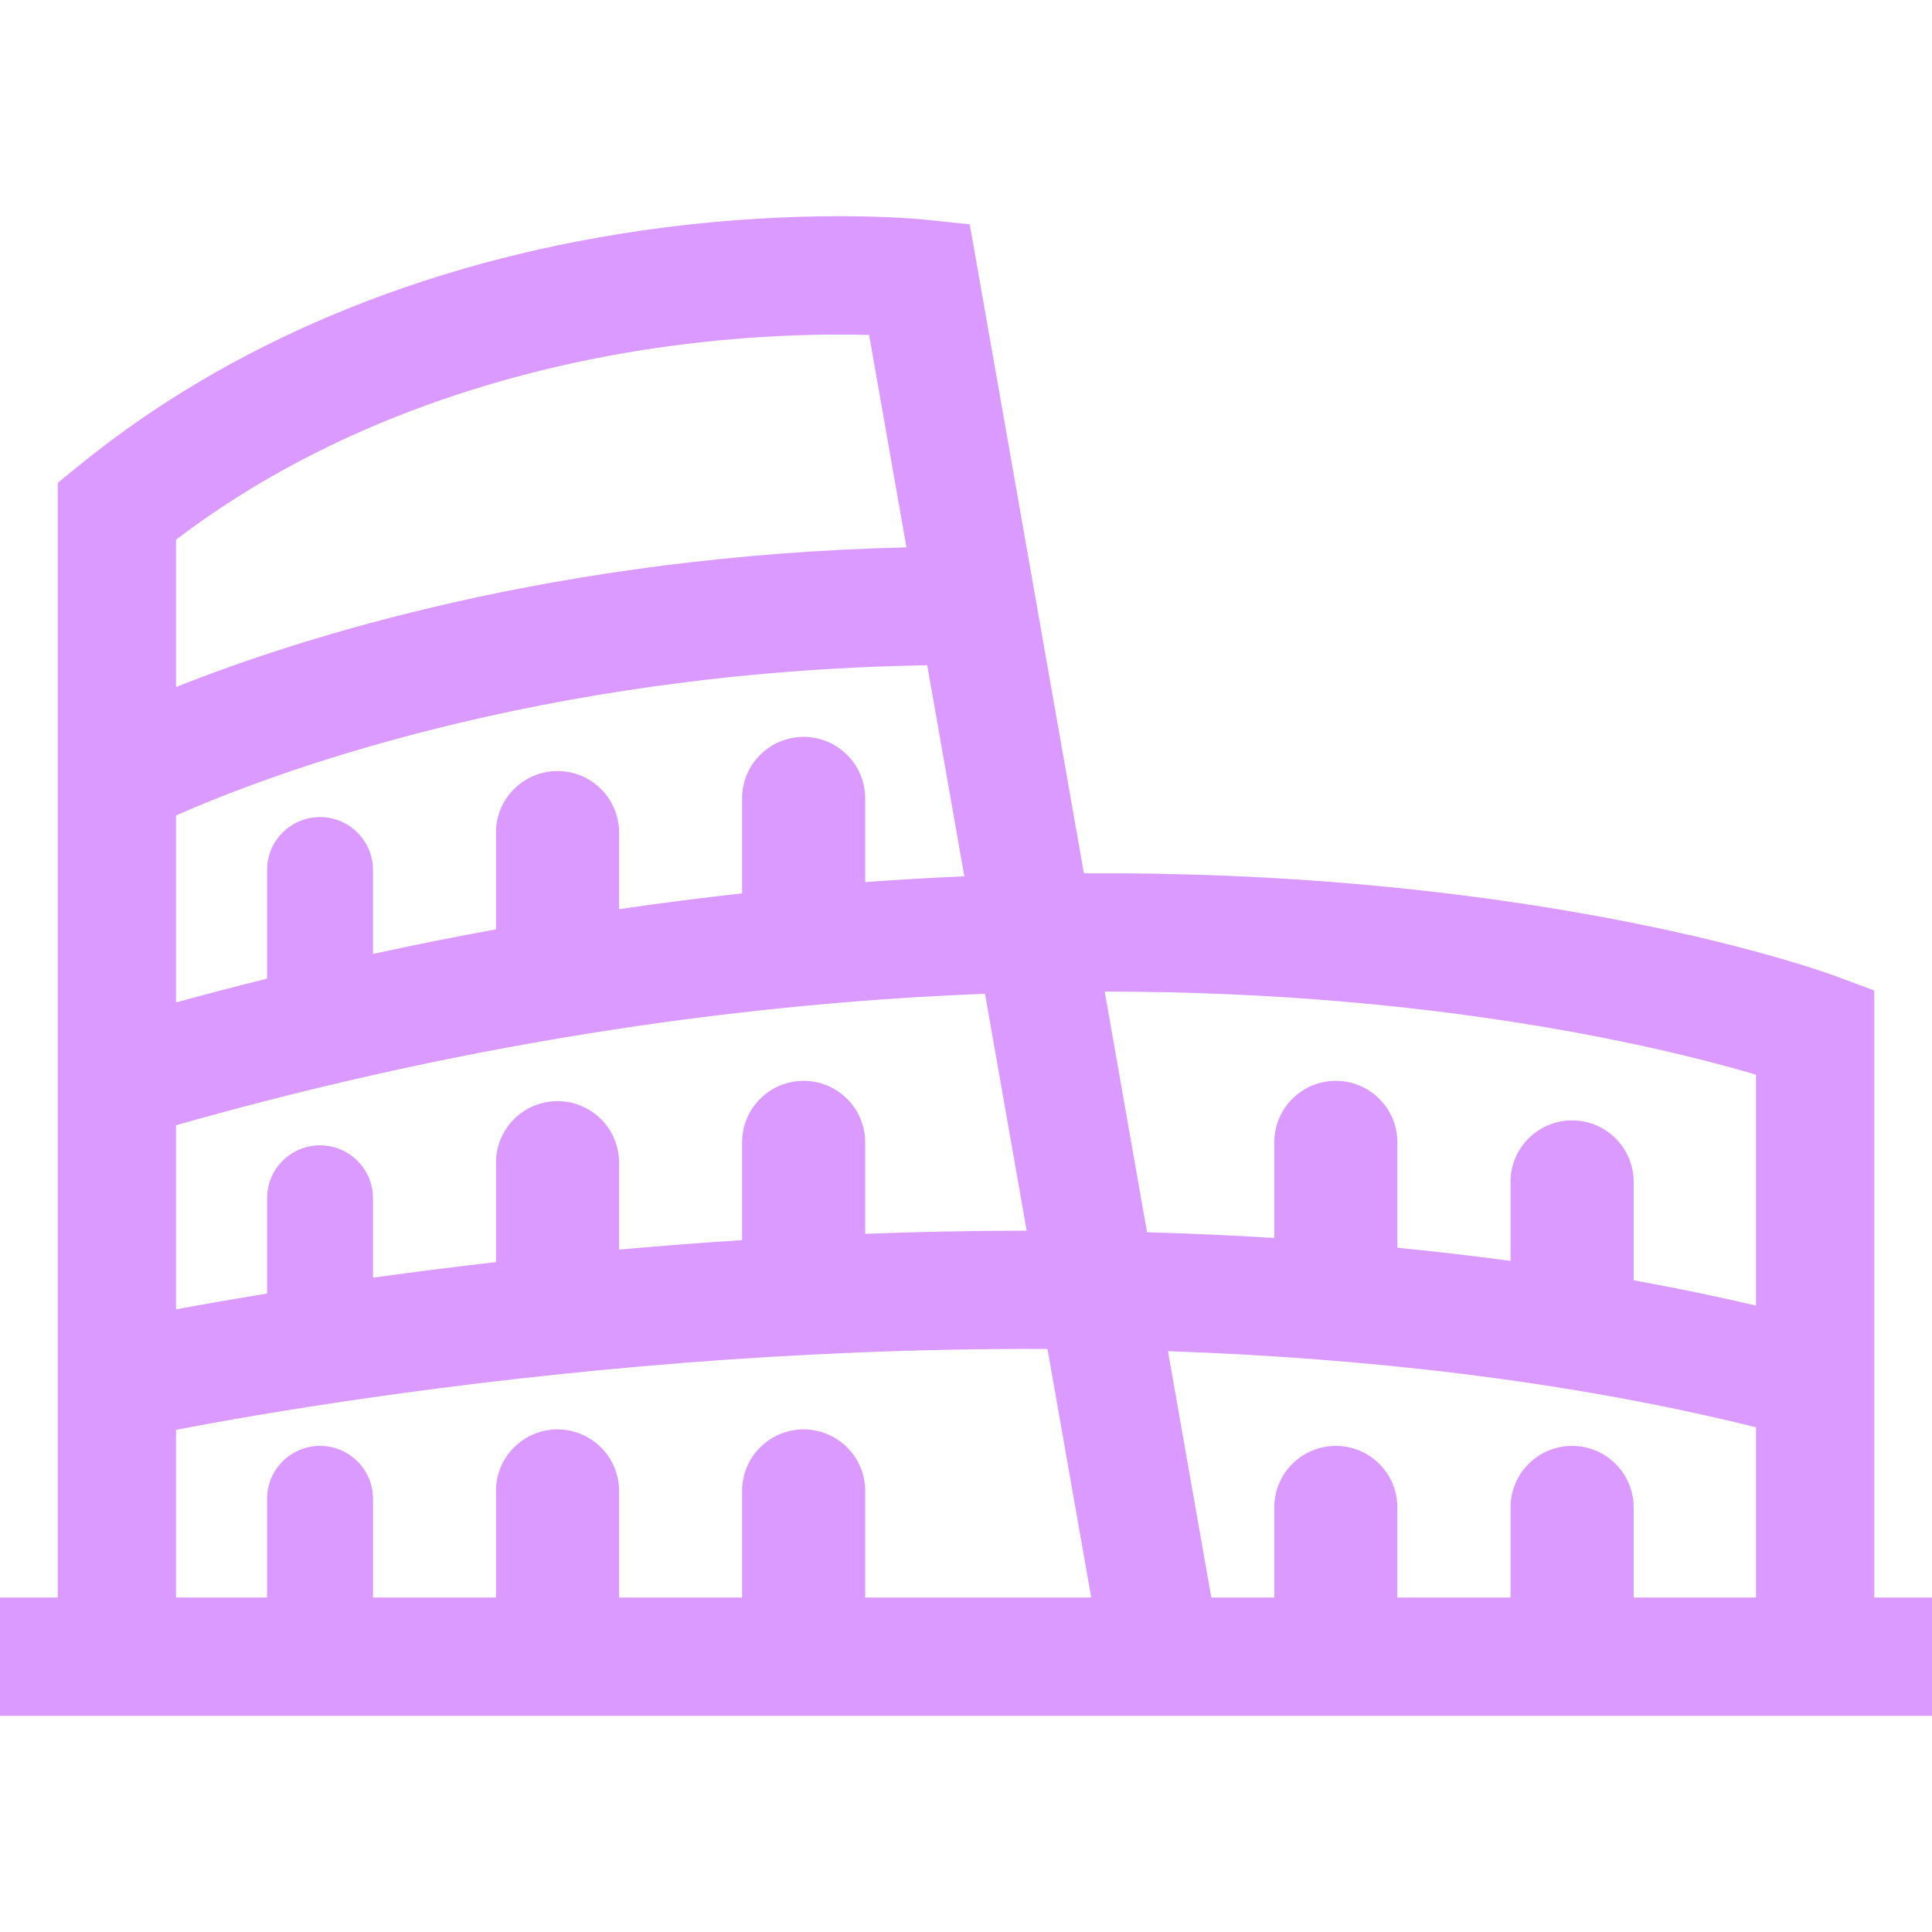
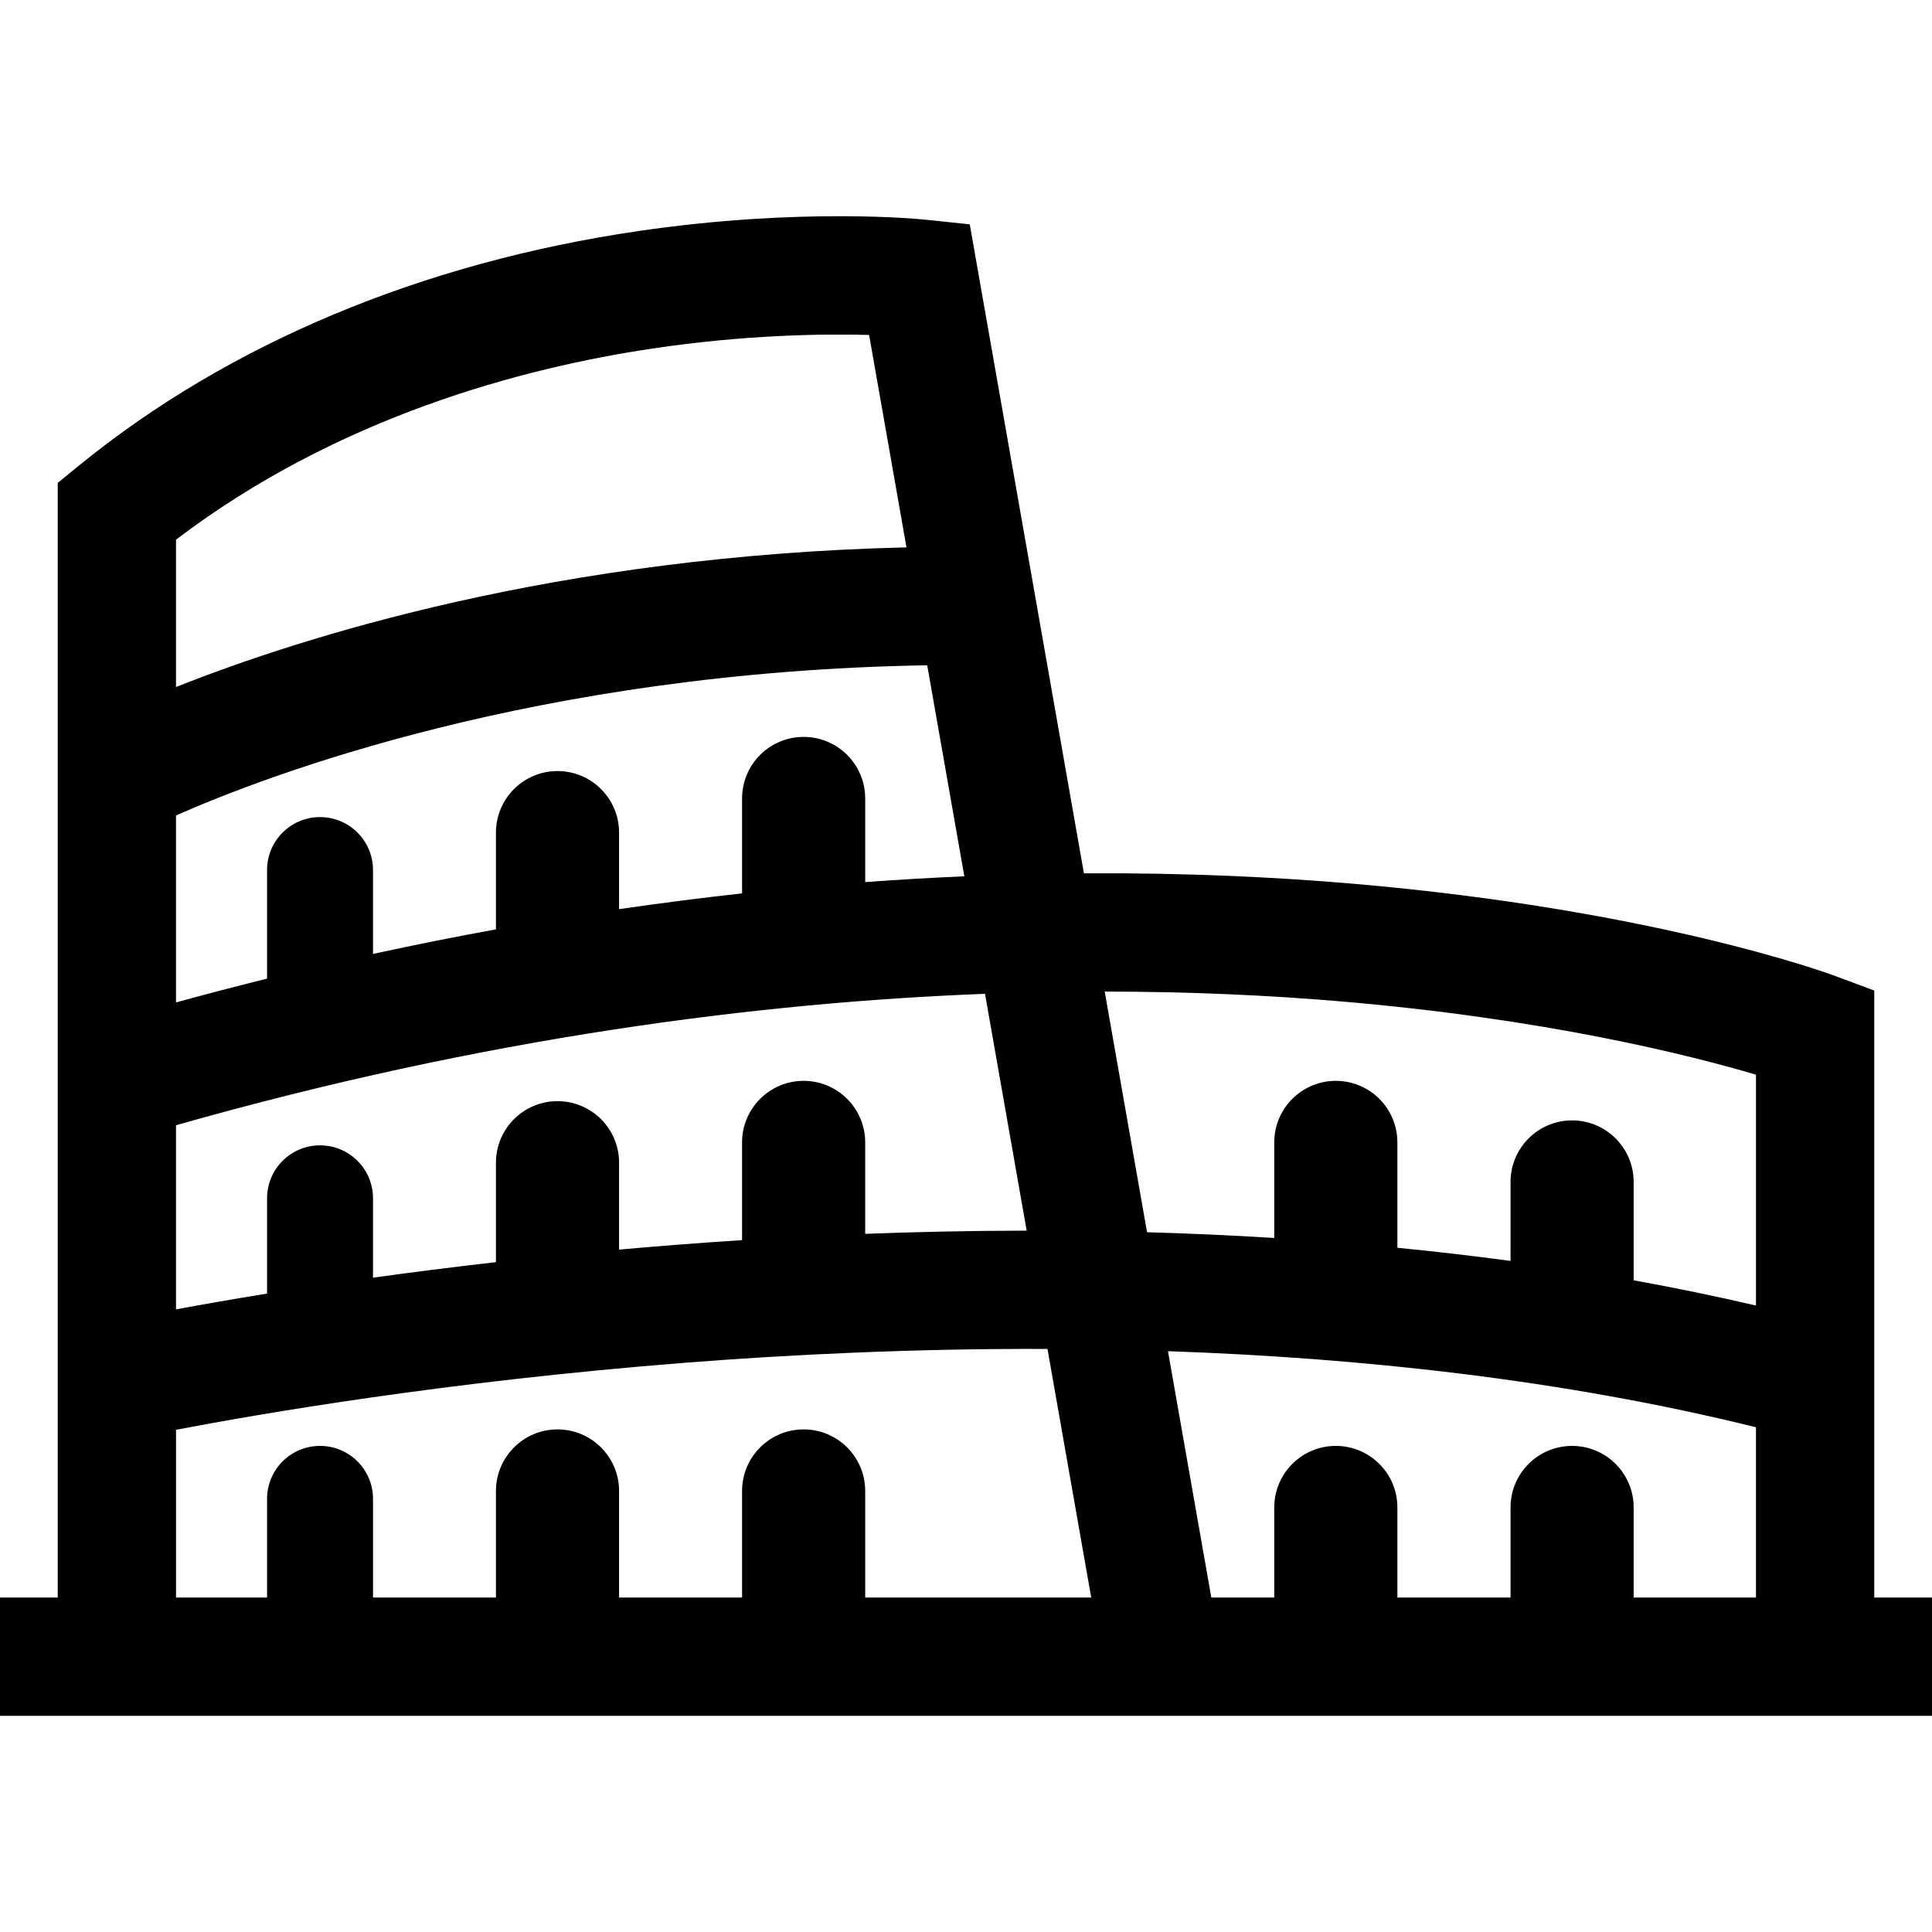
- <svg xmlns="http://www.w3.org/2000/svg" fill="#DA9AFF" height="800px" width="800px" version="1.1" id="Layer_1" viewBox="0 0 512 512" xml:space="preserve">
+ <svg xmlns="http://www.w3.org/2000/svg" height="800px" width="800px" version="1.1" id="Layer_1" viewBox="0 0 512 512" xml:space="preserve">
  <g>
    <g>
      <path d="M496.697,423.358V262.505l-10.192-3.805c-1.919-0.717-47.931-17.628-127.903-24.502    c-20.488-1.762-44.413-2.923-71.353-2.76L256.997,59.453l-11.752-1.235c-1.319-0.138-32.786-3.321-75.98,2.999    c-57.415,8.4-108.657,29.853-148.186,62.041l-5.776,4.704v146.784v148.613H0v31.347h15.302h311.223h170.173H512v-31.347H496.697z     M46.647,143.018C89.482,110.44,138.59,97.48,172.911,92.365c24.627-3.67,45.286-3.929,57.413-3.598l9.901,56.29    c-92.508,2.195-160.284,23.763-193.578,37.016V143.018z M46.647,216.11c23.53-10.426,95.498-38.113,199.074-39.803l9.837,55.922    c-8.516,0.369-17.275,0.874-26.271,1.534v-22.161c0-9.01-7.305-16.315-16.315-16.315c-9.01,0-16.315,7.304-16.315,16.315v25.157    c-10.595,1.166-21.466,2.552-32.596,4.179v-20.286c0-9.01-7.304-16.315-16.315-16.315c-9.01,0-16.315,7.305-16.315,16.315v25.641    c-10.657,1.939-21.519,4.101-32.579,6.509v-22.226c0-7.754-6.286-14.04-14.04-14.04c-7.754,0-14.04,6.286-14.04,14.04v28.769    c-7.953,1.976-15.993,4.075-24.125,6.31V216.11z M46.648,298.202c81.814-23.27,154.609-32.533,214.39-34.83l11.04,62.763    c-14.769,0.019-29.084,0.327-42.793,0.845v-24.228c0.001-9.01-7.304-16.315-16.314-16.315c-9.01,0-16.315,7.304-16.315,16.315    v25.897c-6.117,0.393-12.08,0.816-17.83,1.268c-5.01,0.394-9.931,0.81-14.764,1.243v-23.027c0-9.01-7.304-16.315-16.315-16.315    c-9.01,0-16.315,7.305-16.315,16.315v26.349c-11.656,1.329-22.556,2.724-32.579,4.116v-21.032c0-7.754-6.286-14.04-14.04-14.04    c-7.754,0-14.04,6.286-14.04,14.04v25.25c-9.473,1.534-17.577,2.964-24.125,4.179V298.202z M229.287,423.357v-28.235    c0-9.01-7.305-16.315-16.315-16.315c-9.01,0-16.315,7.304-16.315,16.315v28.236h-32.596v-28.236    c0-9.01-7.304-16.315-16.315-16.315c-9.01,0-16.315,7.304-16.315,16.315v28.236H98.855v-26.139c0-7.754-6.286-14.04-14.04-14.04    c-7.754,0-14.04,6.286-14.04,14.04v26.139H46.649v-44.444c22.012-4.217,71.799-12.811,134.633-17.747    c28.139-2.21,61.01-3.812,96.312-3.685l11.588,65.875H229.287z M465.349,423.359h-32.411v-0.001v-23.865    c0-9.01-7.304-16.314-16.315-16.314c-9.01,0-16.315,7.304-16.315,16.314v23.865h-29.986v-23.865    c0-9.01-7.304-16.314-16.315-16.314c-9.01,0-16.314,7.304-16.314,16.314v23.865h-16.684l-11.483-65.28    c50.552,1.739,104.49,7.458,155.824,20.158V423.359z M465.351,345.986c-10.732-2.509-21.553-4.726-32.413-6.691v-26.062    c0-9.01-7.304-16.315-16.315-16.315c-9.01,0-16.315,7.304-16.315,16.315v20.927c-10.017-1.354-20.024-2.513-29.986-3.49v-27.917    c0-9.01-7.304-16.315-16.315-16.315c-9.01,0-16.314,7.304-16.314,16.315v25.32c-11.375-0.703-22.634-1.204-33.712-1.515    l-11.22-63.782c23.126,0.016,43.827,1.029,61.757,2.535c55.092,4.625,93.593,14.386,110.833,19.49V345.986z" />
    </g>
  </g>
</svg>
